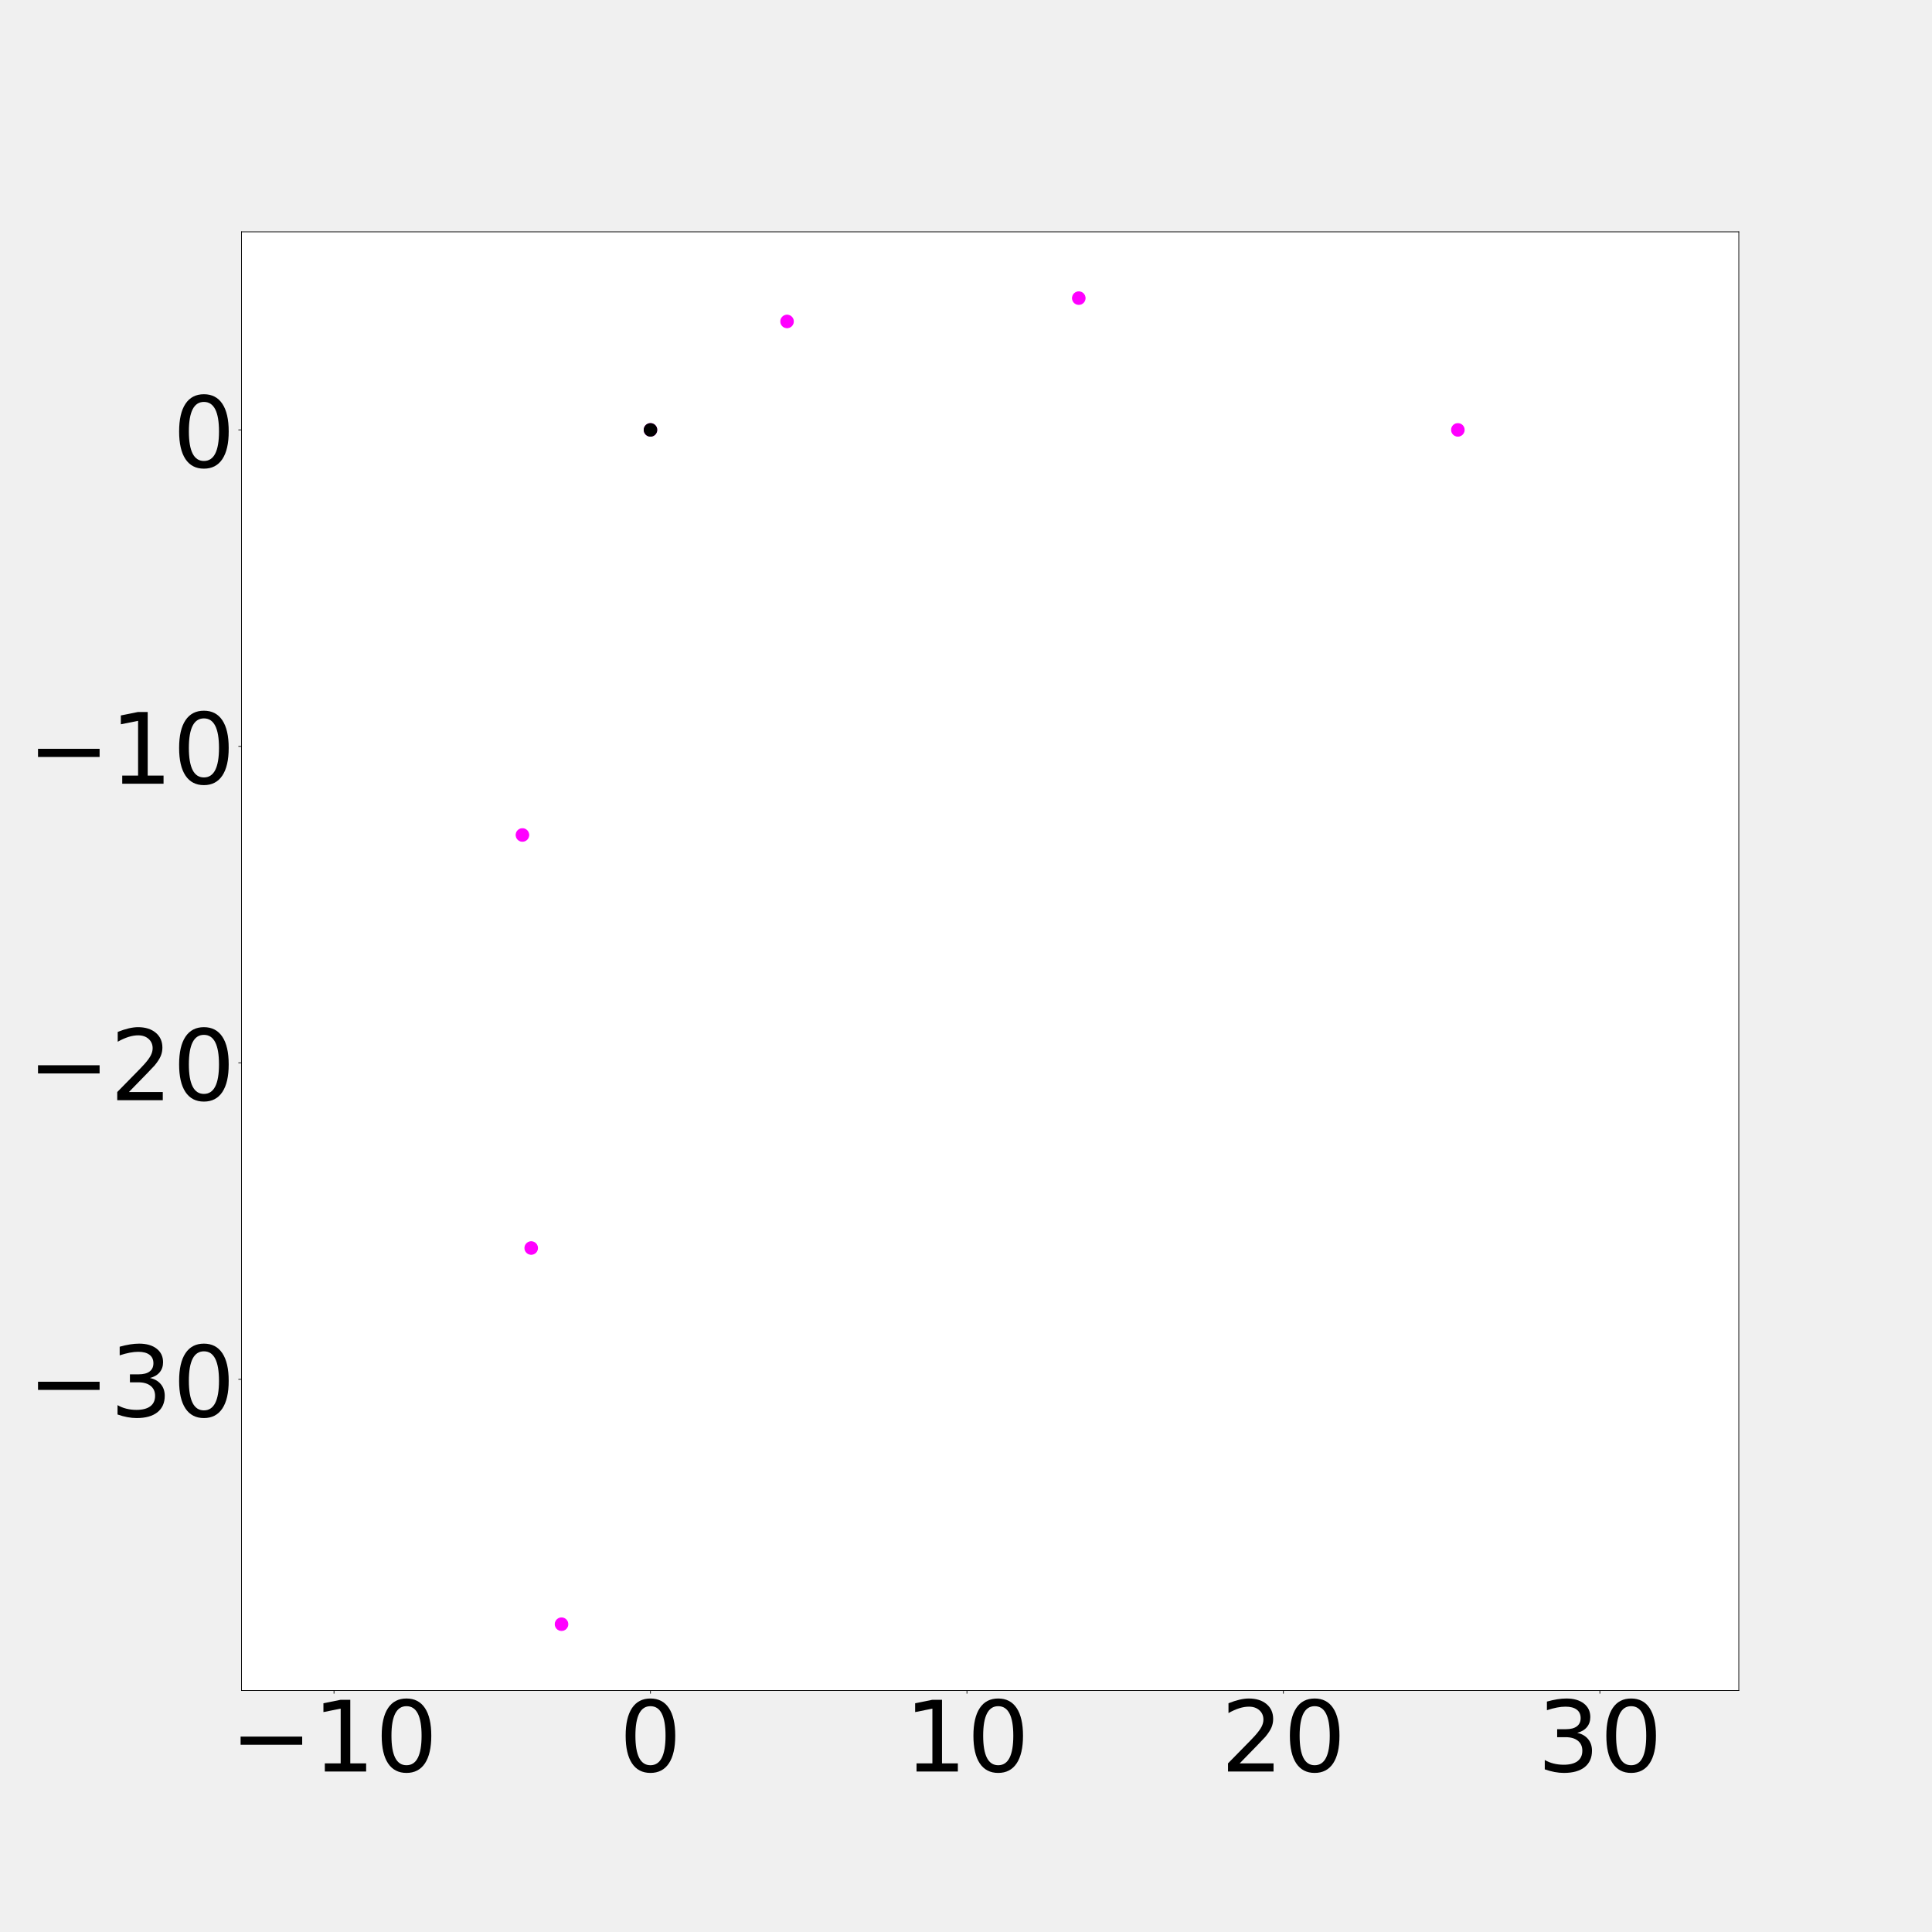
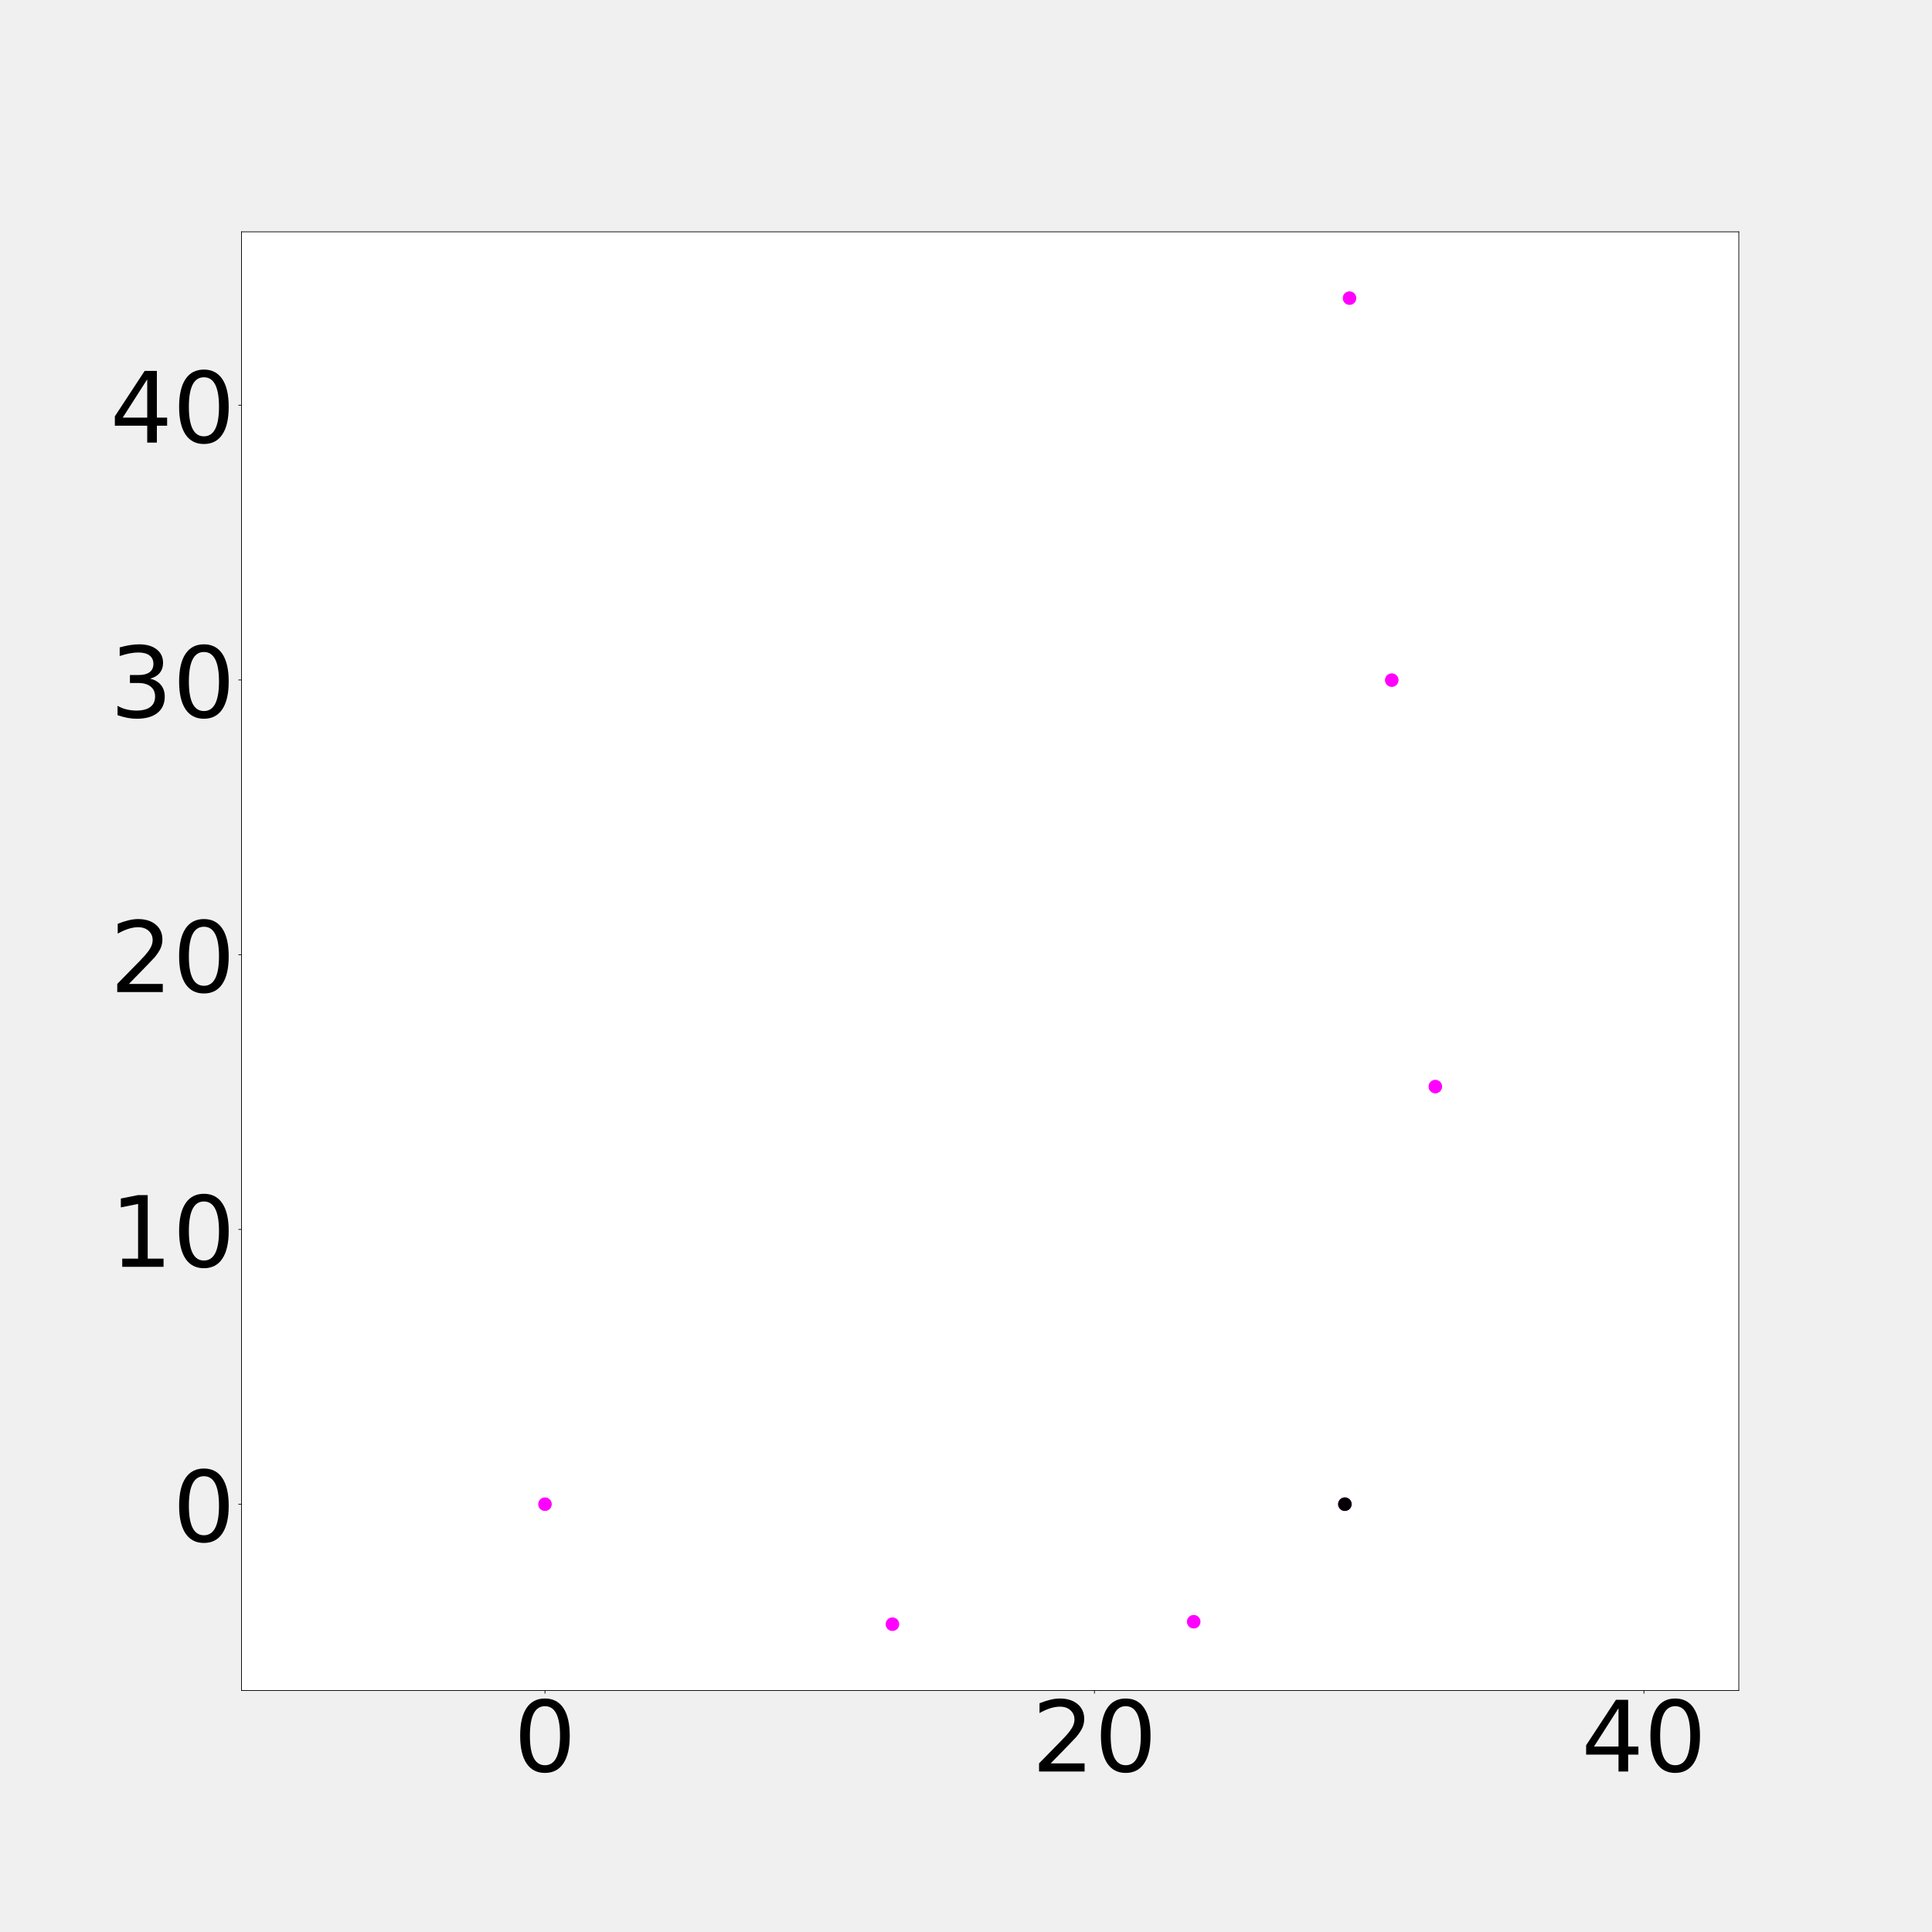
<svg xmlns="http://www.w3.org/2000/svg" xmlns:xlink="http://www.w3.org/1999/xlink" width="2160pt" height="2160pt" viewBox="0 0 2160 2160" version="1.1">
  <defs>
    <style type="text/css">*{stroke-linejoin: round; stroke-linecap: butt}</style>
  </defs>
  <g id="figure_1">
    <g id="patch_1">
      <path d="M 0 2160  L 2160 2160  L 2160 0  L 0 0  L 0 2160  z " style="fill: none" />
    </g>
    <g id="axes_1">
      <g id="patch_2">
        <path d="M 270 1890  L 1944 1890  L 1944 259.2  L 270 259.2  z " style="fill: #ffffff" />
      </g>
      <g id="PathCollection_1">
        <defs>
-           <path id="m450905590c" d="M 0 7.071  C 1.875 7.071 3.674 6.326 5 5  C 6.326 3.674 7.071 1.875 7.071 0  C 7.071 -1.875 6.326 -3.674 5 -5  C 3.674 -6.326 1.875 -7.071 0 -7.071  C -1.875 -7.071 -3.674 -6.326 -5 -5  C -6.326 -3.674 -7.071 -1.875 -7.071 0  C -7.071 1.875 -6.326 3.674 -5 5  C -3.674 6.326 -1.875 7.071 0 7.071  z " style="stroke: #ff00ff" />
+           <path id="m2e24448025" d="M 0 7.071  C 1.875 7.071 3.674 6.326 5 5  C 6.326 3.674 7.071 1.875 7.071 0  C 7.071 -1.875 6.326 -3.674 5 -5  C 3.674 -6.326 1.875 -7.071 0 -7.071  C -1.875 -7.071 -3.674 -6.326 -5 -5  C -6.326 -3.674 -7.071 -1.875 -7.071 0  C -7.071 1.875 -6.326 3.674 -5 5  C -3.674 6.326 -1.875 7.071 0 7.071  z " style="stroke: #ff00ff" />
        </defs>
-         <g clip-path="url(#p0900944b8f)">
-           <use xlink:href="#m450905590c" x="1629.912" y="480.613" style="fill: #ff00ff; stroke: #ff00ff" />
-           <use xlink:href="#m450905590c" x="1206.096" y="333.327" style="fill: #ff00ff; stroke: #ff00ff" />
-           <use xlink:href="#m450905590c" x="879.936" y="359.381" style="fill: #ff00ff; stroke: #ff00ff" />
-           <use xlink:href="#m450905590c" x="727.234" y="480.613" style="fill: #ff00ff; stroke: #ff00ff" />
-           <use xlink:href="#m450905590c" x="584.088" y="933.517" style="fill: #ff00ff; stroke: #ff00ff" />
-           <use xlink:href="#m450905590c" x="593.894" y="1395.308" style="fill: #ff00ff; stroke: #ff00ff" />
-           <use xlink:href="#m450905590c" x="627.796" y="1815.873" style="fill: #ff00ff; stroke: #ff00ff" />
+         <g clip-path="url(#p0adb79228a)">
+           <use xlink:href="#m2e24448025" x="609.286" y="1681.686" style="fill: #ff00ff; stroke: #ff00ff" />
+           <use xlink:href="#m2e24448025" x="997.751" y="1815.873" style="fill: #ff00ff; stroke: #ff00ff" />
+           <use xlink:href="#m2e24448025" x="1334.577" y="1813.11" style="fill: #ff00ff; stroke: #ff00ff" />
+           <use xlink:href="#m2e24448025" x="1503.584" y="1681.686" style="fill: #ff00ff; stroke: #ff00ff" />
+           <use xlink:href="#m2e24448025" x="1604.714" y="1214.811" style="fill: #ff00ff; stroke: #ff00ff" />
+           <use xlink:href="#m2e24448025" x="1556.001" y="760.409" style="fill: #ff00ff; stroke: #ff00ff" />
+           <use xlink:href="#m2e24448025" x="1508.792" y="333.327" style="fill: #ff00ff; stroke: #ff00ff" />
        </g>
      </g>
      <g id="PathCollection_2">
        <defs>
-           <path id="mcc7952d4f4" d="M 0 7.071  C 1.875 7.071 3.674 6.326 5 5  C 6.326 3.674 7.071 1.875 7.071 0  C 7.071 -1.875 6.326 -3.674 5 -5  C 3.674 -6.326 1.875 -7.071 0 -7.071  C -1.875 -7.071 -3.674 -6.326 -5 -5  C -6.326 -3.674 -7.071 -1.875 -7.071 0  C -7.071 1.875 -6.326 3.674 -5 5  C -3.674 6.326 -1.875 7.071 0 7.071  z " style="stroke: #000000" />
+           <path id="mbc5548eff4" d="M 0 7.071  C 1.875 7.071 3.674 6.326 5 5  C 6.326 3.674 7.071 1.875 7.071 0  C 7.071 -1.875 6.326 -3.674 5 -5  C 3.674 -6.326 1.875 -7.071 0 -7.071  C -1.875 -7.071 -3.674 -6.326 -5 -5  C -6.326 -3.674 -7.071 -1.875 -7.071 0  C -7.071 1.875 -6.326 3.674 -5 5  C -3.674 6.326 -1.875 7.071 0 7.071  z " style="stroke: #000000" />
        </defs>
-         <g clip-path="url(#p0900944b8f)">
-           <use xlink:href="#mcc7952d4f4" x="727.234" y="480.613" style="stroke: #000000" />
+         <g clip-path="url(#p0adb79228a)">
+           <use xlink:href="#mbc5548eff4" x="1503.584" y="1681.686" style="stroke: #000000" />
        </g>
      </g>
      <g id="matplotlib.axis_1">
        <g id="xtick_1">
          <g id="line2d_1">
            <defs>
-               <path id="mfc8b5f287b" d="M 0 0  L 0 3.5  " style="stroke: #000000; stroke-width: 0.8" />
+               <path id="mee65b9442b" d="M 0 0  L 0 3.5  " style="stroke: #000000; stroke-width: 0.8" />
            </defs>
            <g>
-               <use xlink:href="#mfc8b5f287b" x="373.421" y="1890" style="stroke: #000000; stroke-width: 0.8" />
+               <use xlink:href="#mee65b9442b" x="609.286" y="1890" style="stroke: #000000; stroke-width: 0.8" />
            </g>
          </g>
          <g id="text_1">
-             <g transform="translate(257.3453 1980.583)scale(1.1 -1.1)">
+             <g transform="translate(574.2922 1980.583)scale(1.1 -1.1)">
              <defs>
-                 <path id="DejaVuSans-2212" d="M 678 2272  L 4684 2272  L 4684 1741  L 678 1741  L 678 2272  z " transform="scale(0.015625)" />
-                 <path id="DejaVuSans-31" d="M 794 531  L 1825 531  L 1825 4091  L 703 3866  L 703 4441  L 1819 4666  L 2450 4666  L 2450 531  L 3481 531  L 3481 0  L 794 0  L 794 531  z " transform="scale(0.015625)" />
                <path id="DejaVuSans-30" d="M 2034 4250  Q 1547 4250 1301 3770  Q 1056 3291 1056 2328  Q 1056 1369 1301 889  Q 1547 409 2034 409  Q 2525 409 2770 889  Q 3016 1369 3016 2328  Q 3016 3291 2770 3770  Q 2525 4250 2034 4250  z M 2034 4750  Q 2819 4750 3233 4129  Q 3647 3509 3647 2328  Q 3647 1150 3233 529  Q 2819 -91 2034 -91  Q 1250 -91 836 529  Q 422 1150 422 2328  Q 422 3509 836 4129  Q 1250 4750 2034 4750  z " transform="scale(0.015625)" />
              </defs>
-               <use xlink:href="#DejaVuSans-2212" />
-               <use xlink:href="#DejaVuSans-31" x="83.789" />
-               <use xlink:href="#DejaVuSans-30" x="147.412" />
+               <use xlink:href="#DejaVuSans-30" />
            </g>
          </g>
        </g>
        <g id="xtick_2">
          <g id="line2d_2">
            <g>
-               <use xlink:href="#mfc8b5f287b" x="727.234" y="1890" style="stroke: #000000; stroke-width: 0.8" />
+               <use xlink:href="#mee65b9442b" x="1223.604" y="1890" style="stroke: #000000; stroke-width: 0.8" />
            </g>
          </g>
          <g id="text_2">
-             <g transform="translate(692.2406 1980.583)scale(1.1 -1.1)">
-               <use xlink:href="#DejaVuSans-30" />
-             </g>
-           </g>
-         </g>
-         <g id="xtick_3">
-           <g id="line2d_3">
-             <g>
-               <use xlink:href="#mfc8b5f287b" x="1081.048" y="1890" style="stroke: #000000; stroke-width: 0.8" />
-             </g>
-           </g>
-           <g id="text_3">
-             <g transform="translate(1011.06 1980.583)scale(1.1 -1.1)">
-               <use xlink:href="#DejaVuSans-31" />
-               <use xlink:href="#DejaVuSans-30" x="63.623" />
-             </g>
-           </g>
-         </g>
-         <g id="xtick_4">
-           <g id="line2d_4">
-             <g>
-               <use xlink:href="#mfc8b5f287b" x="1434.861" y="1890" style="stroke: #000000; stroke-width: 0.8" />
-             </g>
-           </g>
-           <g id="text_4">
-             <g transform="translate(1364.873 1980.583)scale(1.1 -1.1)">
+             <g transform="translate(1153.617 1980.583)scale(1.1 -1.1)">
              <defs>
                <path id="DejaVuSans-32" d="M 1228 531  L 3431 531  L 3431 0  L 469 0  L 469 531  Q 828 903 1448 1529  Q 2069 2156 2228 2338  Q 2531 2678 2651 2914  Q 2772 3150 2772 3378  Q 2772 3750 2511 3984  Q 2250 4219 1831 4219  Q 1534 4219 1204 4116  Q 875 4013 500 3803  L 500 4441  Q 881 4594 1212 4672  Q 1544 4750 1819 4750  Q 2544 4750 2975 4387  Q 3406 4025 3406 3419  Q 3406 3131 3298 2873  Q 3191 2616 2906 2266  Q 2828 2175 2409 1742  Q 1991 1309 1228 531  z " transform="scale(0.015625)" />
              </defs>
              <use xlink:href="#DejaVuSans-32" />
              <use xlink:href="#DejaVuSans-30" x="63.623" />
            </g>
          </g>
        </g>
-         <g id="xtick_5">
+         <g id="xtick_3">
+           <g id="line2d_3">
+             <g>
+               <use xlink:href="#mee65b9442b" x="1837.922" y="1890" style="stroke: #000000; stroke-width: 0.8" />
+             </g>
+           </g>
+           <g id="text_3">
+             <g transform="translate(1767.935 1980.583)scale(1.1 -1.1)">
+               <defs>
+                 <path id="DejaVuSans-34" d="M 2419 4116  L 825 1625  L 2419 1625  L 2419 4116  z M 2253 4666  L 3047 4666  L 3047 1625  L 3713 1625  L 3713 1100  L 3047 1100  L 3047 0  L 2419 0  L 2419 1100  L 313 1100  L 313 1709  L 2253 4666  z " transform="scale(0.015625)" />
+               </defs>
+               <use xlink:href="#DejaVuSans-34" />
+               <use xlink:href="#DejaVuSans-30" x="63.623" />
+             </g>
+           </g>
+         </g>
+       </g>
+       <g id="matplotlib.axis_2">
+         <g id="ytick_1">
+           <g id="line2d_4">
+             <defs>
+               <path id="m4e491dee06" d="M 0 0  L -3.5 0  " style="stroke: #000000; stroke-width: 0.8" />
+             </defs>
+             <g>
+               <use xlink:href="#m4e491dee06" x="270" y="1681.686" style="stroke: #000000; stroke-width: 0.8" />
+             </g>
+           </g>
+           <g id="text_4">
+             <g transform="translate(193.0125 1723.477)scale(1.1 -1.1)">
+               <use xlink:href="#DejaVuSans-30" />
+             </g>
+           </g>
+         </g>
+         <g id="ytick_2">
          <g id="line2d_5">
            <g>
-               <use xlink:href="#mfc8b5f287b" x="1788.674" y="1890" style="stroke: #000000; stroke-width: 0.8" />
+               <use xlink:href="#m4e491dee06" x="270" y="1374.527" style="stroke: #000000; stroke-width: 0.8" />
            </g>
          </g>
          <g id="text_5">
-             <g transform="translate(1718.687 1980.583)scale(1.1 -1.1)">
+             <g transform="translate(123.025 1416.318)scale(1.1 -1.1)">
+               <defs>
+                 <path id="DejaVuSans-31" d="M 794 531  L 1825 531  L 1825 4091  L 703 3866  L 703 4441  L 1819 4666  L 2450 4666  L 2450 531  L 3481 531  L 3481 0  L 794 0  L 794 531  z " transform="scale(0.015625)" />
+               </defs>
+               <use xlink:href="#DejaVuSans-31" />
+               <use xlink:href="#DejaVuSans-30" x="63.623" />
+             </g>
+           </g>
+         </g>
+         <g id="ytick_3">
+           <g id="line2d_6">
+             <g>
+               <use xlink:href="#m4e491dee06" x="270" y="1067.368" style="stroke: #000000; stroke-width: 0.8" />
+             </g>
+           </g>
+           <g id="text_6">
+             <g transform="translate(123.025 1109.159)scale(1.1 -1.1)">
+               <use xlink:href="#DejaVuSans-32" />
+               <use xlink:href="#DejaVuSans-30" x="63.623" />
+             </g>
+           </g>
+         </g>
+         <g id="ytick_4">
+           <g id="line2d_7">
+             <g>
+               <use xlink:href="#m4e491dee06" x="270" y="760.209" style="stroke: #000000; stroke-width: 0.8" />
+             </g>
+           </g>
+           <g id="text_7">
+             <g transform="translate(123.025 802.0002)scale(1.1 -1.1)">
              <defs>
                <path id="DejaVuSans-33" d="M 2597 2516  Q 3050 2419 3304 2112  Q 3559 1806 3559 1356  Q 3559 666 3084 287  Q 2609 -91 1734 -91  Q 1441 -91 1130 -33  Q 819 25 488 141  L 488 750  Q 750 597 1062 519  Q 1375 441 1716 441  Q 2309 441 2620 675  Q 2931 909 2931 1356  Q 2931 1769 2642 2001  Q 2353 2234 1838 2234  L 1294 2234  L 1294 2753  L 1863 2753  Q 2328 2753 2575 2939  Q 2822 3125 2822 3475  Q 2822 3834 2567 4026  Q 2313 4219 1838 4219  Q 1578 4219 1281 4162  Q 984 4106 628 3988  L 628 4550  Q 988 4650 1302 4700  Q 1616 4750 1894 4750  Q 2613 4750 3031 4423  Q 3450 4097 3450 3541  Q 3450 3153 3228 2886  Q 3006 2619 2597 2516  z " transform="scale(0.015625)" />
              </defs>
              <use xlink:href="#DejaVuSans-33" />
              <use xlink:href="#DejaVuSans-30" x="63.623" />
            </g>
          </g>
        </g>
-       </g>
-       <g id="matplotlib.axis_2">
-         <g id="ytick_1">
-           <g id="line2d_6">
-             <defs>
-               <path id="me28d964fff" d="M 0 0  L -3.5 0  " style="stroke: #000000; stroke-width: 0.8" />
-             </defs>
-             <g>
-               <use xlink:href="#me28d964fff" x="270" y="1542.053" style="stroke: #000000; stroke-width: 0.8" />
-             </g>
-           </g>
-           <g id="text_6">
-             <g transform="translate(30.84844 1583.845)scale(1.1 -1.1)">
-               <use xlink:href="#DejaVuSans-2212" />
-               <use xlink:href="#DejaVuSans-33" x="83.789" />
-               <use xlink:href="#DejaVuSans-30" x="147.412" />
-             </g>
-           </g>
-         </g>
-         <g id="ytick_2">
-           <g id="line2d_7">
-             <g>
-               <use xlink:href="#me28d964fff" x="270" y="1188.24" style="stroke: #000000; stroke-width: 0.8" />
-             </g>
-           </g>
-           <g id="text_7">
-             <g transform="translate(30.84844 1230.031)scale(1.1 -1.1)">
-               <use xlink:href="#DejaVuSans-2212" />
-               <use xlink:href="#DejaVuSans-32" x="83.789" />
-               <use xlink:href="#DejaVuSans-30" x="147.412" />
-             </g>
-           </g>
-         </g>
-         <g id="ytick_3">
+         <g id="ytick_5">
          <g id="line2d_8">
            <g>
-               <use xlink:href="#me28d964fff" x="270" y="834.427" style="stroke: #000000; stroke-width: 0.8" />
+               <use xlink:href="#m4e491dee06" x="270" y="453.05" style="stroke: #000000; stroke-width: 0.8" />
            </g>
          </g>
          <g id="text_8">
-             <g transform="translate(30.84844 876.2181)scale(1.1 -1.1)">
-               <use xlink:href="#DejaVuSans-2212" />
-               <use xlink:href="#DejaVuSans-31" x="83.789" />
-               <use xlink:href="#DejaVuSans-30" x="147.412" />
-             </g>
-           </g>
-         </g>
-         <g id="ytick_4">
-           <g id="line2d_9">
-             <g>
-               <use xlink:href="#me28d964fff" x="270" y="480.613" style="stroke: #000000; stroke-width: 0.8" />
-             </g>
-           </g>
-           <g id="text_9">
-             <g transform="translate(193.0125 522.4048)scale(1.1 -1.1)">
-               <use xlink:href="#DejaVuSans-30" />
+             <g transform="translate(123.025 494.8412)scale(1.1 -1.1)">
+               <use xlink:href="#DejaVuSans-34" />
+               <use xlink:href="#DejaVuSans-30" x="63.623" />
            </g>
          </g>
        </g>
      </g>
      <g id="patch_3">
        <path d="M 270 1890  L 270 259.2  " style="fill: none; stroke: #000000; stroke-width: 0.8; stroke-linejoin: miter; stroke-linecap: square" />
      </g>
      <g id="patch_4">
        <path d="M 1944 1890  L 1944 259.2  " style="fill: none; stroke: #000000; stroke-width: 0.8; stroke-linejoin: miter; stroke-linecap: square" />
      </g>
      <g id="patch_5">
        <path d="M 270 1890  L 1944 1890  " style="fill: none; stroke: #000000; stroke-width: 0.8; stroke-linejoin: miter; stroke-linecap: square" />
      </g>
      <g id="patch_6">
        <path d="M 270 259.2  L 1944 259.2  " style="fill: none; stroke: #000000; stroke-width: 0.8; stroke-linejoin: miter; stroke-linecap: square" />
      </g>
    </g>
  </g>
  <defs>
-     <clipPath id="p0900944b8f">
+     <clipPath id="p0adb79228a">
      <rect x="270" y="259.2" width="1674" height="1630.8" />
    </clipPath>
  </defs>
</svg>
